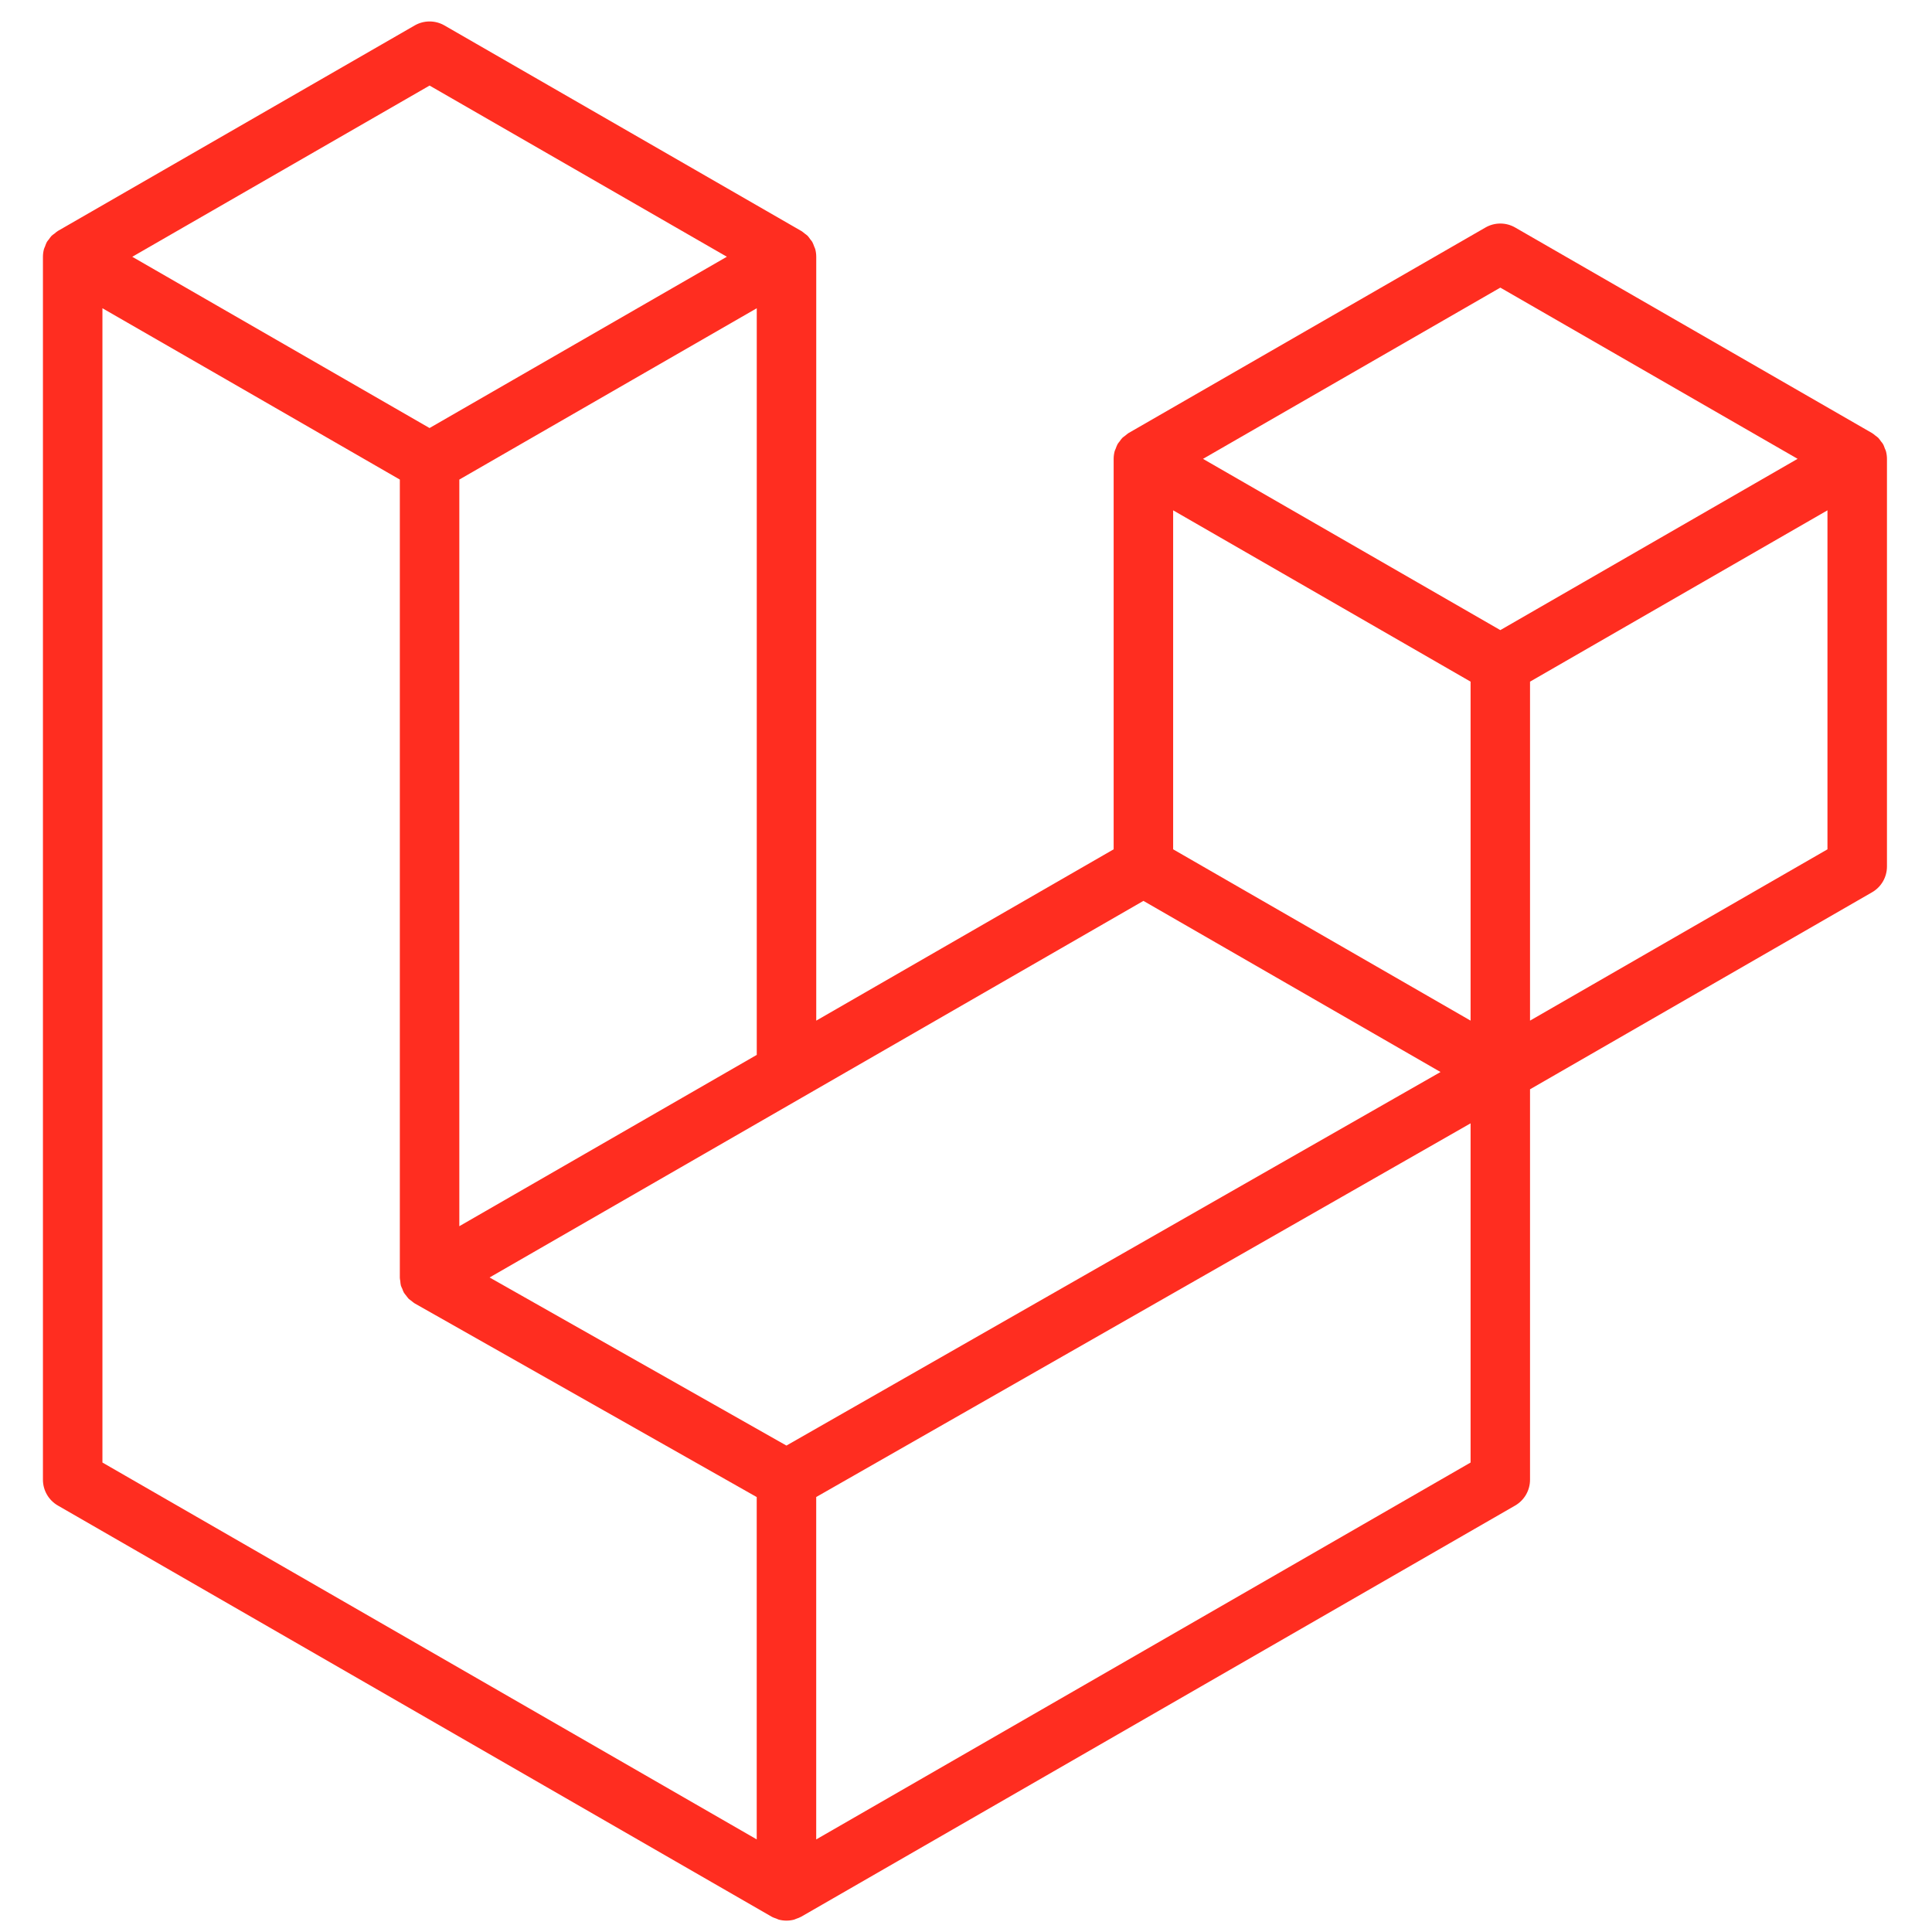
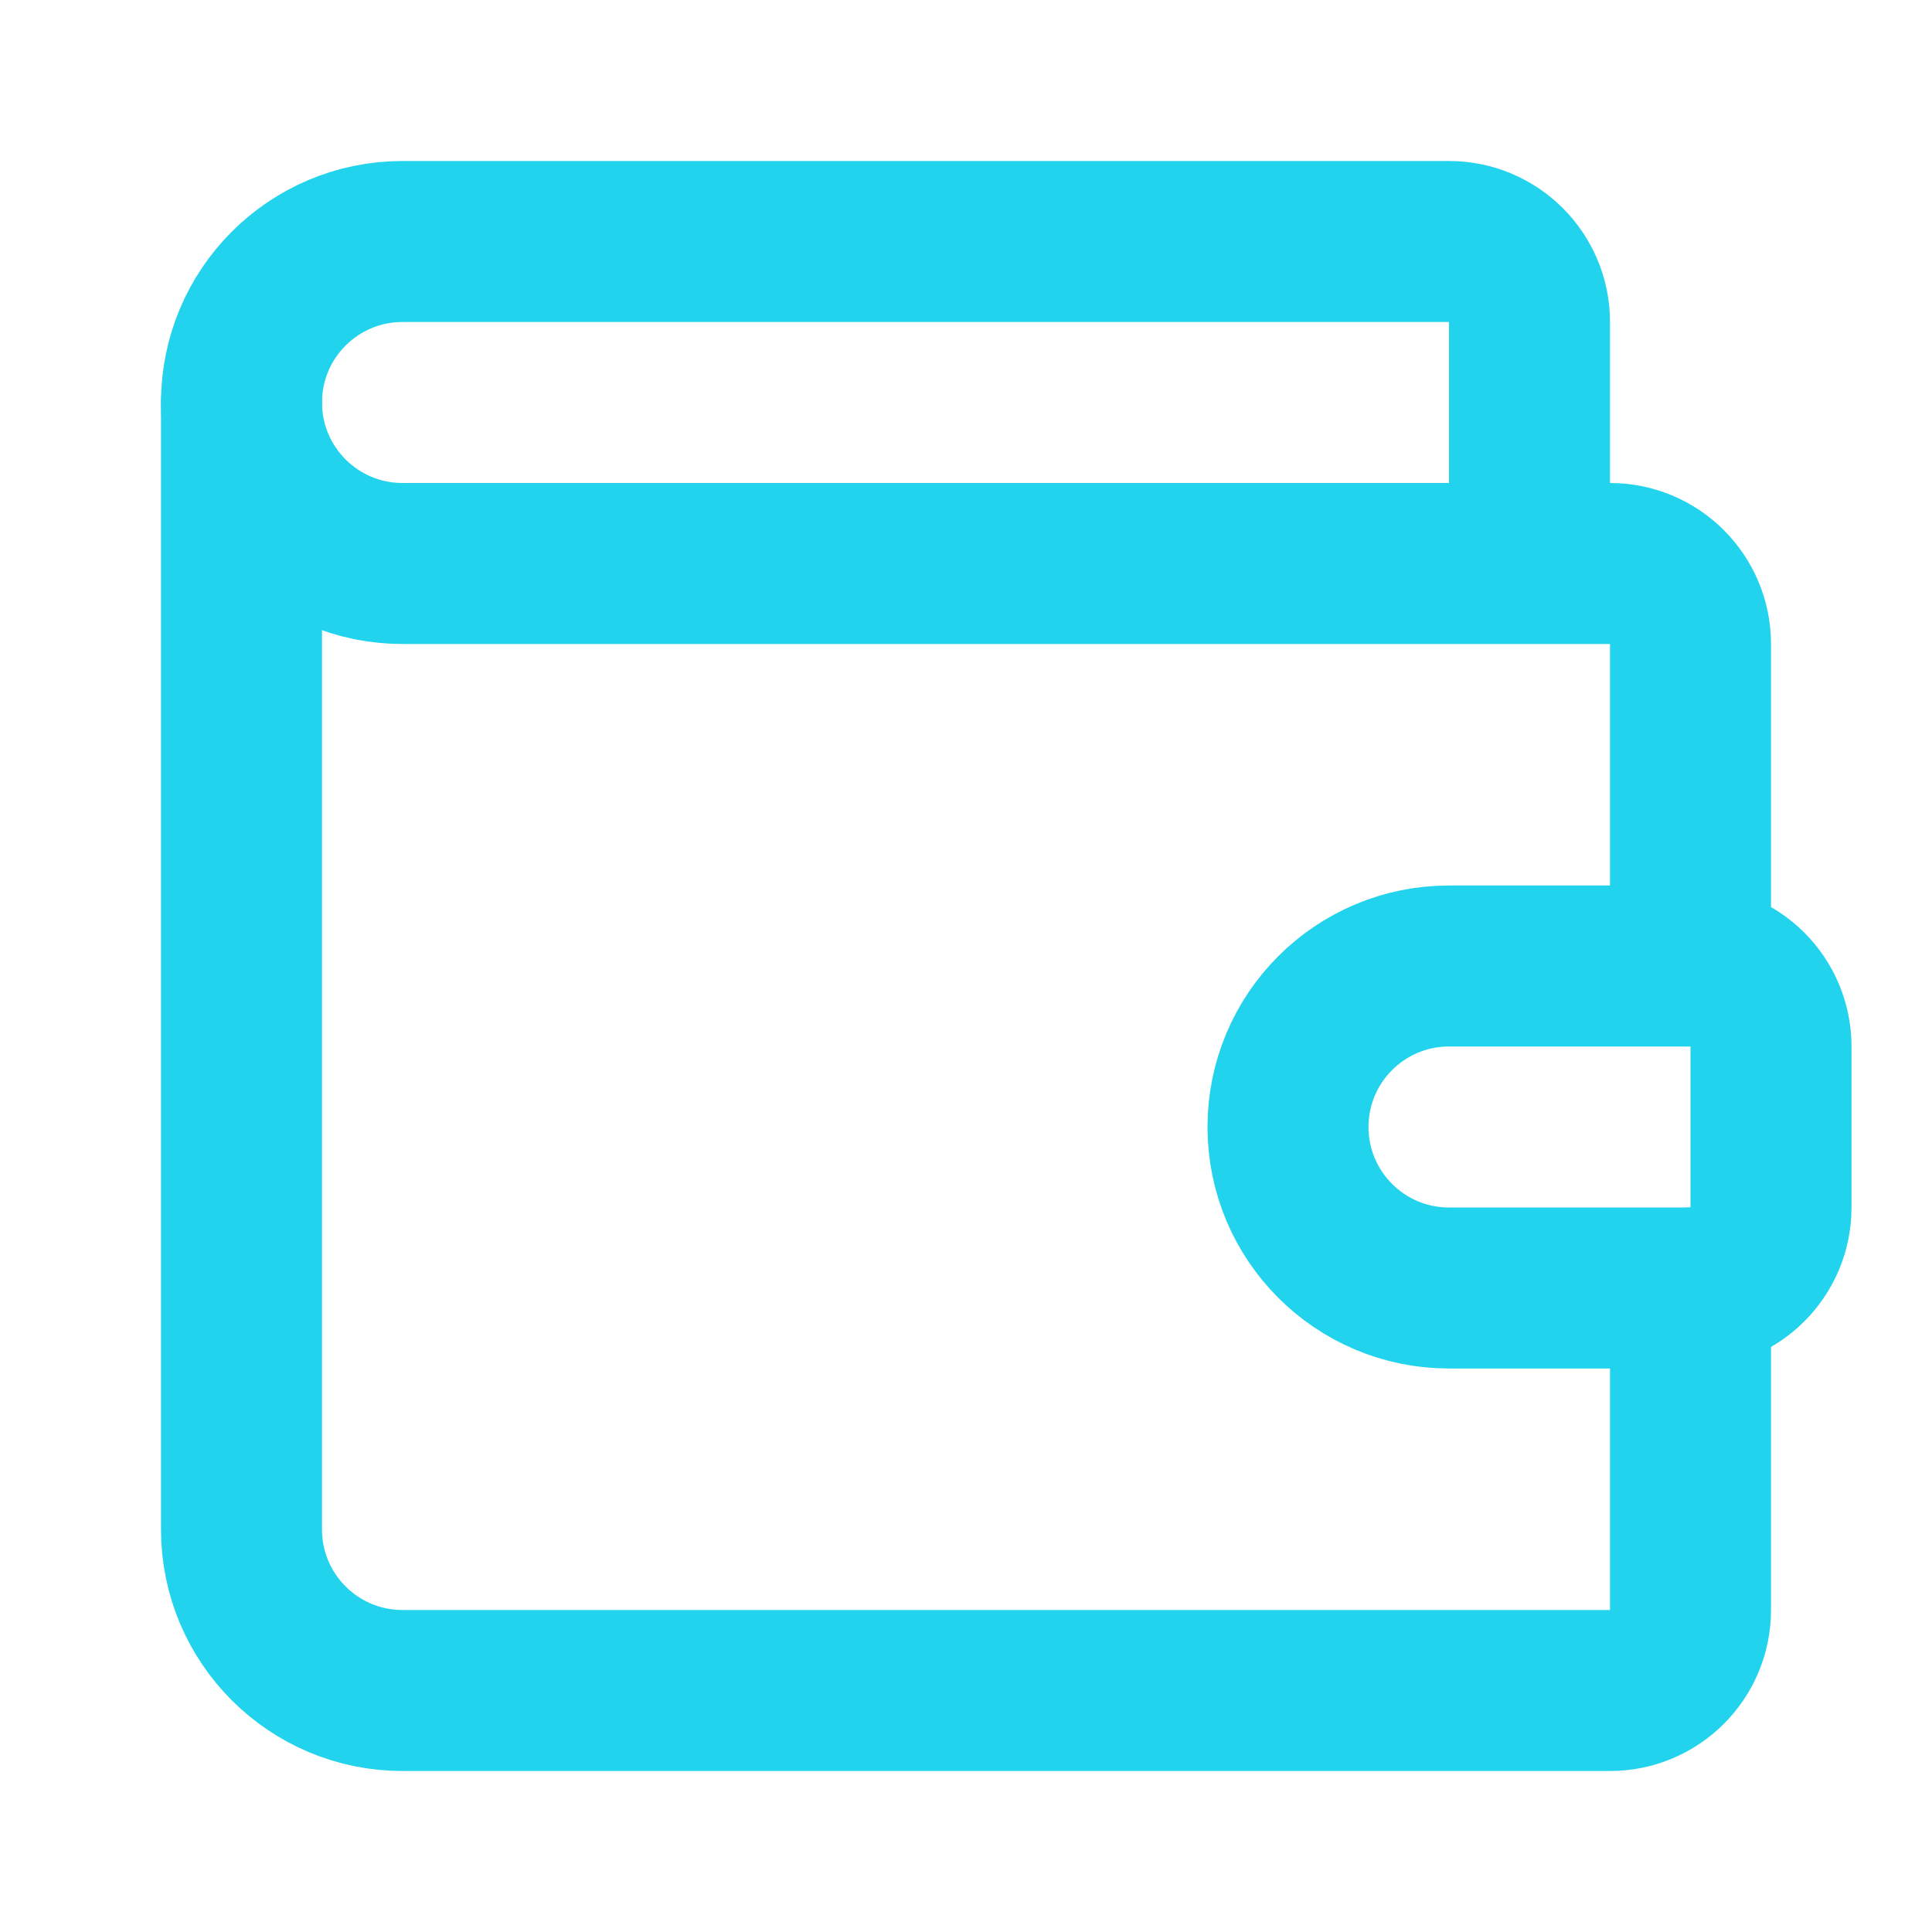
- <svg xmlns="http://www.w3.org/2000/svg" width="166" height="166" viewBox="0 0 166 166" fill="none">
-   <path fill-rule="evenodd" clip-rule="evenodd" d="M162.041 38.759C162.099 38.977 162.129 39.201 162.13 39.426V74.452C162.13 74.902 162.011 75.344 161.786 75.733C161.561 76.122 161.237 76.444 160.847 76.668L131.462 93.594V127.141C131.462 128.054 130.977 128.897 130.186 129.357L68.847 164.683C68.707 164.763 68.554 164.814 68.401 164.868C68.343 164.887 68.289 164.922 68.228 164.938C67.8 165.051 67.349 165.051 66.92 164.938C66.85 164.919 66.786 164.881 66.719 164.855C66.579 164.804 66.432 164.76 66.298 164.683L4.972 129.357C4.583 129.133 4.259 128.81 4.034 128.421C3.808 128.032 3.69 127.591 3.689 127.141L3.689 22.063C3.689 21.834 3.721 21.61 3.779 21.393C3.798 21.32 3.843 21.253 3.868 21.179C3.916 21.045 3.961 20.908 4.031 20.783C4.079 20.7 4.149 20.633 4.206 20.557C4.28 20.454 4.347 20.349 4.433 20.26C4.506 20.186 4.602 20.132 4.685 20.068C4.778 19.992 4.861 19.909 4.966 19.848L35.633 2.185C36.022 1.961 36.462 1.844 36.91 1.844C37.358 1.844 37.798 1.961 38.186 2.185L68.851 19.848H68.857C68.959 19.912 69.045 19.992 69.138 20.065C69.221 20.129 69.313 20.186 69.387 20.257C69.476 20.349 69.54 20.454 69.616 20.557C69.671 20.633 69.744 20.7 69.789 20.783C69.862 20.911 69.904 21.045 69.955 21.179C69.98 21.253 70.025 21.32 70.044 21.396C70.103 21.614 70.133 21.838 70.133 22.063V87.694L95.686 72.974V39.423C95.686 39.2 95.718 38.973 95.775 38.759C95.798 38.683 95.839 38.615 95.865 38.542C95.916 38.408 95.96 38.271 96.031 38.146C96.079 38.063 96.149 37.996 96.203 37.92C96.279 37.818 96.343 37.712 96.433 37.623C96.506 37.549 96.599 37.495 96.681 37.431C96.777 37.355 96.86 37.272 96.962 37.211L127.633 19.548C128.021 19.324 128.461 19.206 128.91 19.206C129.358 19.206 129.798 19.324 130.186 19.548L160.85 37.211C160.959 37.275 161.042 37.355 161.137 37.428C161.217 37.492 161.31 37.549 161.383 37.62C161.473 37.712 161.536 37.818 161.613 37.92C161.67 37.996 161.741 38.063 161.785 38.146C161.859 38.271 161.9 38.408 161.951 38.542C161.98 38.615 162.021 38.683 162.041 38.759ZM157.018 72.974V43.848L146.287 50.028L131.462 58.568V87.694L157.021 72.974H157.018ZM126.354 125.663V96.518L111.771 104.85L70.13 128.626V158.046L126.354 125.663ZM8.801 26.485V125.663L65.018 158.043V128.629L35.649 112L35.64 111.994L35.627 111.988C35.528 111.93 35.445 111.847 35.353 111.777C35.273 111.713 35.18 111.662 35.11 111.592L35.104 111.582C35.021 111.502 34.963 111.403 34.893 111.314C34.829 111.228 34.753 111.154 34.702 111.065L34.699 111.055C34.641 110.96 34.606 110.845 34.565 110.736C34.523 110.64 34.469 110.551 34.443 110.449C34.411 110.328 34.405 110.197 34.392 110.072C34.379 109.976 34.354 109.881 34.354 109.785V109.778V41.205L19.532 32.662L8.801 26.485ZM36.913 7.35L11.364 22.063L36.907 36.777L62.453 22.06L36.907 7.35H36.913ZM50.2 99.174L65.022 90.637V26.485L54.291 32.665L39.466 41.205V105.357L50.2 99.174ZM128.91 24.713L103.363 39.426L128.91 54.14L154.453 39.423L128.91 24.713ZM126.354 58.568L111.529 50.028L100.798 43.848V72.974L115.619 81.511L126.354 87.694V58.568ZM67.571 124.205L105.042 102.803L123.772 92.109L98.245 77.405L68.854 94.334L42.066 109.762L67.571 124.205Z" fill="#FF2D20" />
+ <svg xmlns="http://www.w3.org/2000/svg" width="166" height="166" viewBox="0 0 24 24" fill="none" stroke="#22d3ee" stroke-width="2" stroke-linecap="round" stroke-linejoin="round">
+   <path d="M19 7V4a1 1 0 0 0-1-1H5a2 2 0 0 0 0 4h15a1 1 0 0 1 1 1v4h-3a2 2 0 0 0 0 4h3a1 1 0 0 0 1-1v-2a1 1 0 0 0-1-1" />
+   <path d="M3 5v14a2 2 0 0 0 2 2h15a1 1 0 0 0 1-1v-4" />
</svg>
